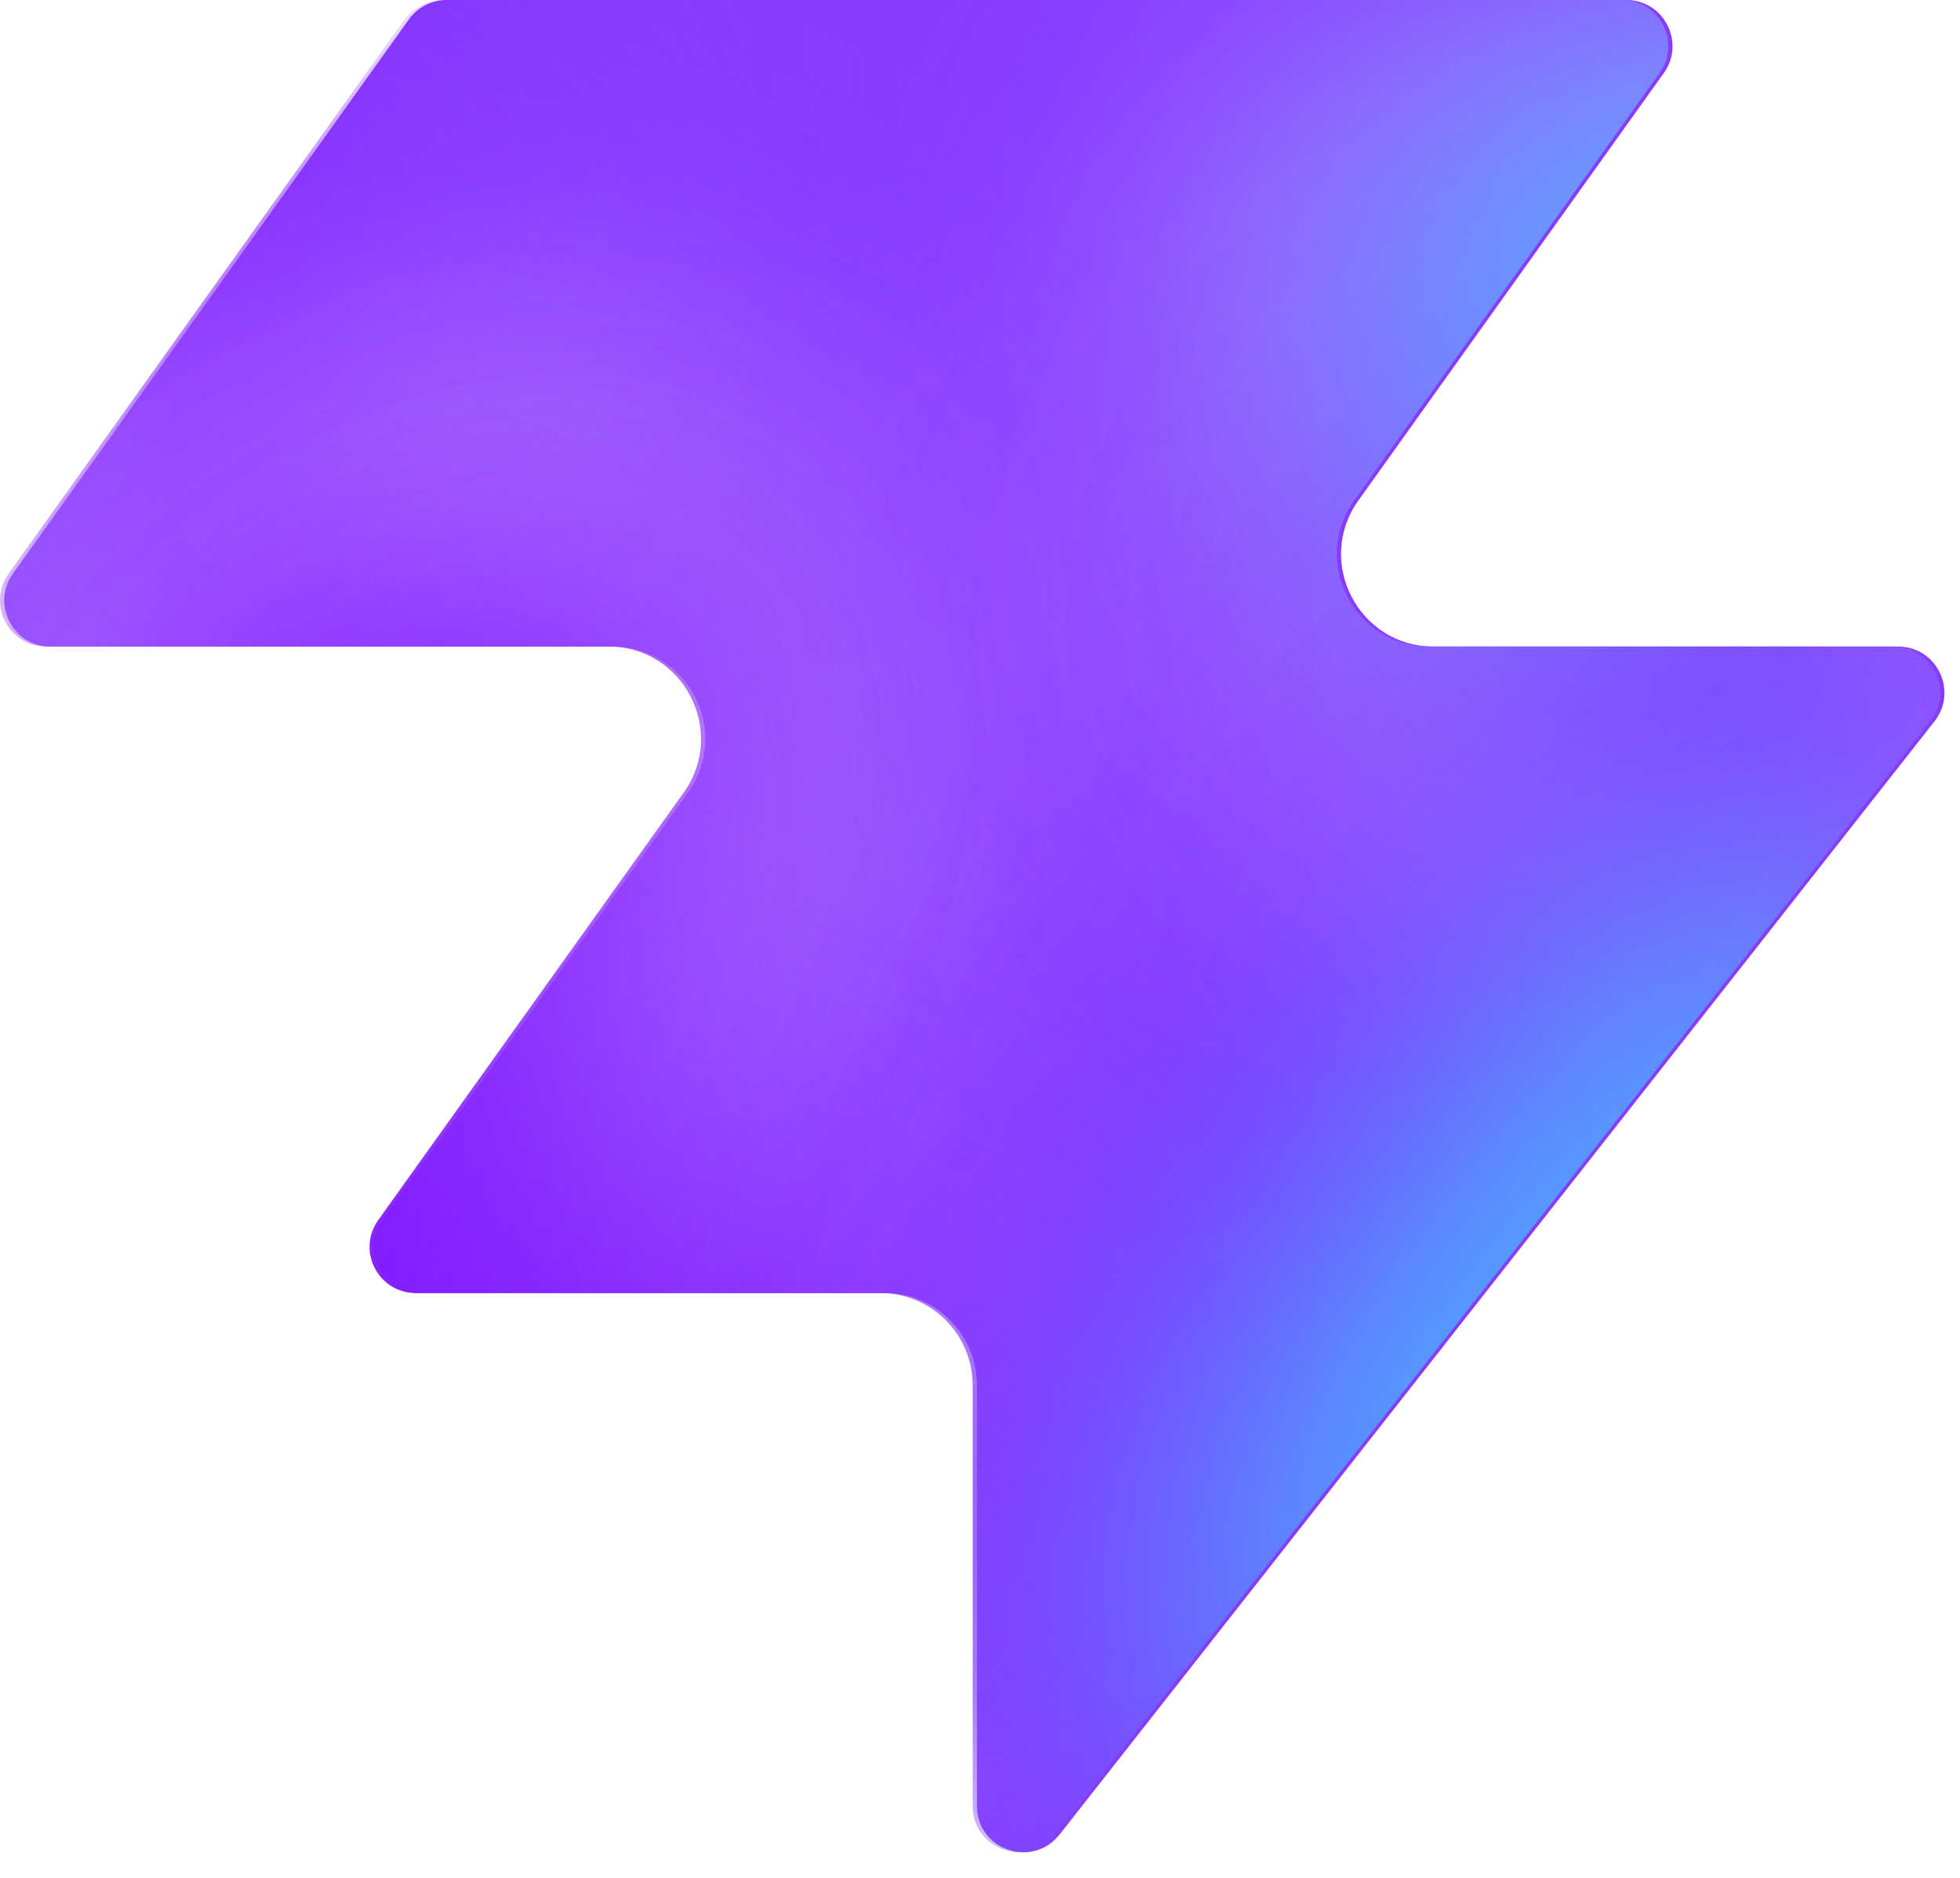
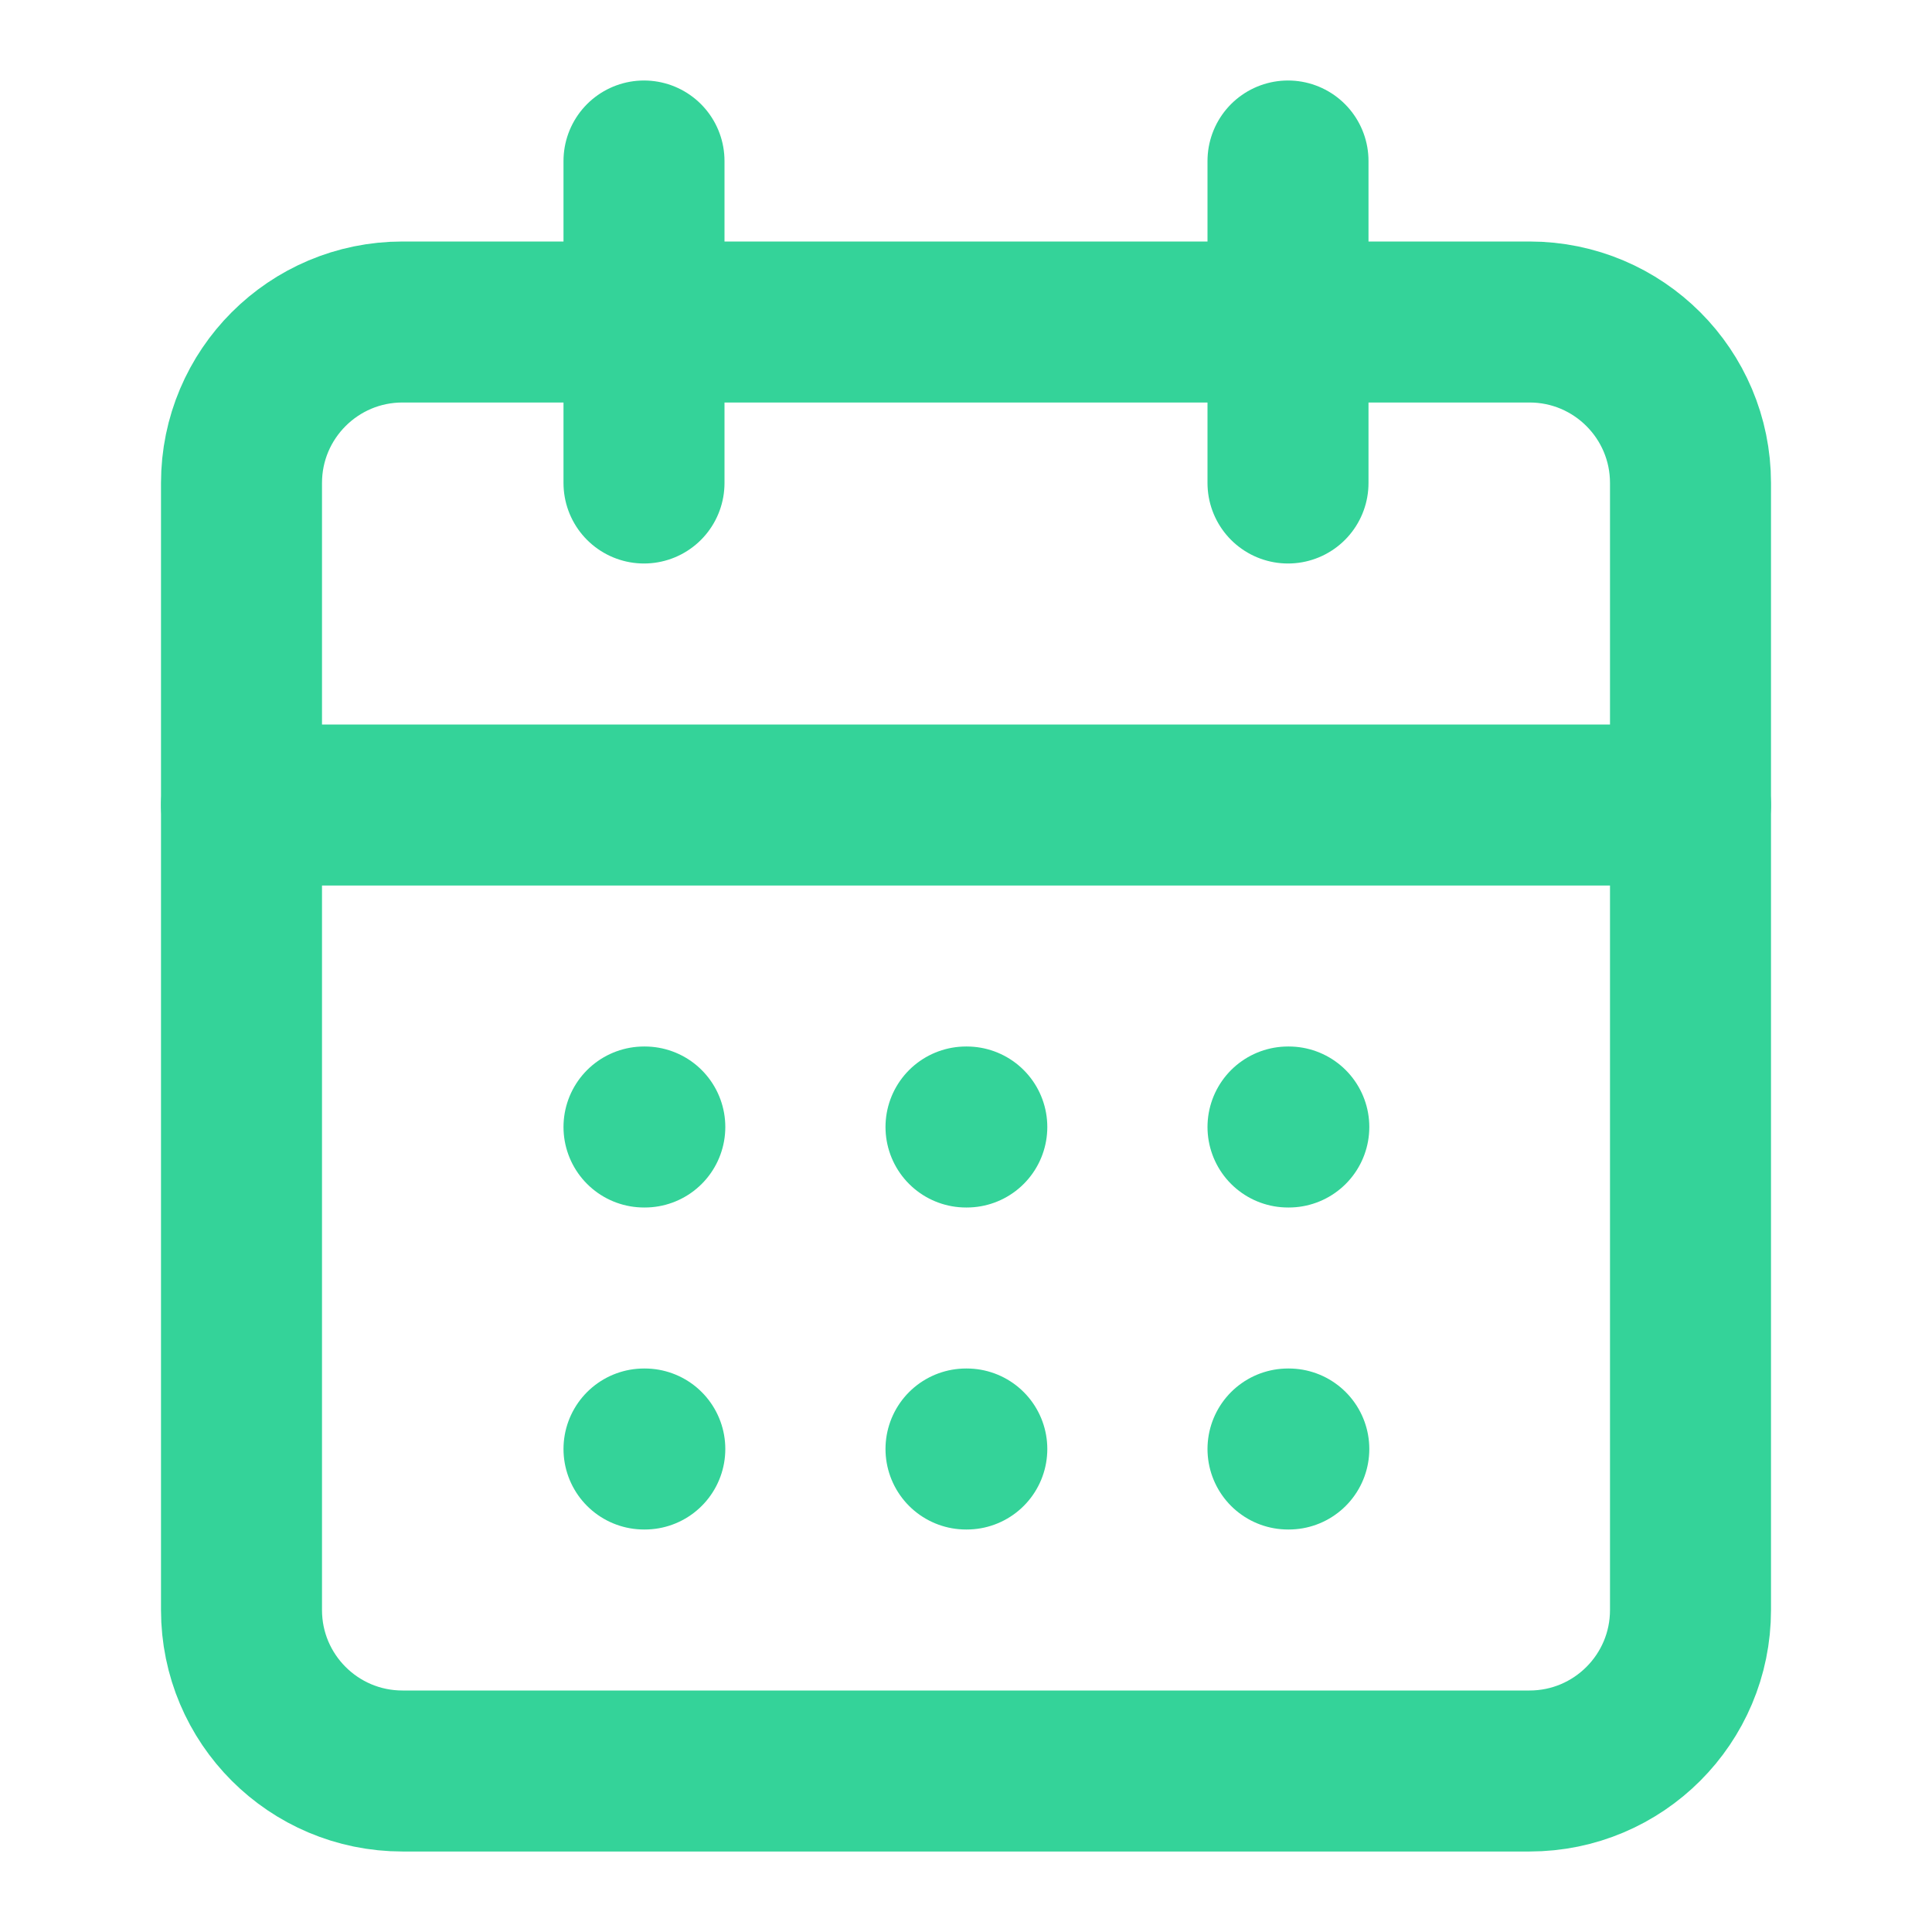
- <svg xmlns="http://www.w3.org/2000/svg" width="48" height="46" fill="none" viewBox="0 0 48 46">
-   <path fill="#863bff" d="M25.946 44.938c-.664.845-2.021.375-2.021-.698V33.937a2.26 2.26 0 0 0-2.262-2.262H10.287c-.92 0-1.456-1.04-.92-1.788l7.48-10.471c1.07-1.497 0-3.578-1.842-3.578H1.237c-.92 0-1.456-1.04-.92-1.788L10.013.474c.214-.297.556-.474.92-.474h28.894c.92 0 1.456 1.04.92 1.788l-7.48 10.471c-1.07 1.498 0 3.579 1.842 3.579h11.377c.943 0 1.473 1.088.89 1.83L25.947 44.94z" style="fill:#863bff;fill:color(display-p3 .525 .23 1);fill-opacity:1" />
-   <mask id="a" width="48" height="46" x="0" y="0" maskUnits="userSpaceOnUse" style="mask-type:alpha">
-     <path fill="#000" d="M25.842 44.938c-.664.844-2.021.375-2.021-.698V33.937a2.26 2.26 0 0 0-2.262-2.262H10.183c-.92 0-1.456-1.04-.92-1.788l7.48-10.471c1.07-1.498 0-3.579-1.842-3.579H1.133c-.92 0-1.456-1.04-.92-1.787L9.91.473c.214-.297.556-.474.92-.474h28.894c.92 0 1.456 1.04.92 1.788l-7.48 10.471c-1.07 1.498 0 3.578 1.842 3.578h11.377c.943 0 1.473 1.088.89 1.832L25.843 44.94z" style="fill:#000;fill-opacity:1" />
-   </mask>
-   <g mask="url(#a)">
-     <g filter="url(#b)">
-       <ellipse cx="5.508" cy="14.704" fill="#ede6ff" rx="5.508" ry="14.704" style="fill:#ede6ff;fill:color(display-p3 .927 .903 1);fill-opacity:1" transform="matrix(.00324 1 1 -.00324 -4.47 31.516)" />
-     </g>
-     <g filter="url(#c)">
-       <ellipse cx="10.399" cy="29.851" fill="#ede6ff" rx="10.399" ry="29.851" style="fill:#ede6ff;fill:color(display-p3 .927 .903 1);fill-opacity:1" transform="matrix(.00324 1 1 -.00324 -39.328 7.883)" />
-     </g>
-     <g filter="url(#d)">
-       <ellipse cx="5.508" cy="30.487" fill="#7e14ff" rx="5.508" ry="30.487" style="fill:#7e14ff;fill:color(display-p3 .492 .077 1);fill-opacity:1" transform="rotate(89.814 -25.913 -14.639)scale(1 -1)" />
-     </g>
-     <g filter="url(#e)">
-       <ellipse cx="5.508" cy="30.599" fill="#7e14ff" rx="5.508" ry="30.599" style="fill:#7e14ff;fill:color(display-p3 .492 .077 1);fill-opacity:1" transform="rotate(89.814 -32.644 -3.334)scale(1 -1)" />
-     </g>
-     <g filter="url(#f)">
-       <ellipse cx="5.508" cy="30.599" fill="#7e14ff" rx="5.508" ry="30.599" style="fill:#7e14ff;fill:color(display-p3 .492 .077 1);fill-opacity:1" transform="matrix(.00324 1 1 -.00324 -34.34 30.47)" />
-     </g>
-     <g filter="url(#g)">
-       <ellipse cx="14.072" cy="22.078" fill="#ede6ff" rx="14.072" ry="22.078" style="fill:#ede6ff;fill:color(display-p3 .927 .903 1);fill-opacity:1" transform="rotate(93.35 24.506 48.493)scale(-1 1)" />
-     </g>
-     <g filter="url(#h)">
-       <ellipse cx="3.47" cy="21.501" fill="#7e14ff" rx="3.47" ry="21.501" style="fill:#7e14ff;fill:color(display-p3 .492 .077 1);fill-opacity:1" transform="rotate(89.009 28.708 47.59)scale(-1 1)" />
-     </g>
-     <g filter="url(#i)">
-       <ellipse cx="3.47" cy="21.501" fill="#7e14ff" rx="3.47" ry="21.501" style="fill:#7e14ff;fill:color(display-p3 .492 .077 1);fill-opacity:1" transform="rotate(89.009 28.708 47.59)scale(-1 1)" />
-     </g>
-     <g filter="url(#j)">
-       <ellipse cx=".387" cy="8.972" fill="#7e14ff" rx="4.407" ry="29.108" style="fill:#7e14ff;fill:color(display-p3 .492 .077 1);fill-opacity:1" transform="rotate(39.51 .387 8.972)" />
-     </g>
-     <g filter="url(#k)">
-       <ellipse cx="47.523" cy="-6.092" fill="#7e14ff" rx="4.407" ry="29.108" style="fill:#7e14ff;fill:color(display-p3 .492 .077 1);fill-opacity:1" transform="rotate(37.892 47.523 -6.092)" />
-     </g>
-     <g filter="url(#l)">
-       <ellipse cx="41.412" cy="6.333" fill="#47bfff" rx="5.971" ry="9.665" style="fill:#47bfff;fill:color(display-p3 .28 .748 1);fill-opacity:1" transform="rotate(37.892 41.412 6.333)" />
-     </g>
-     <g filter="url(#m)">
-       <ellipse cx="-1.879" cy="38.332" fill="#7e14ff" rx="4.407" ry="29.108" style="fill:#7e14ff;fill:color(display-p3 .492 .077 1);fill-opacity:1" transform="rotate(37.892 -1.88 38.332)" />
-     </g>
-     <g filter="url(#n)">
-       <ellipse cx="-1.879" cy="38.332" fill="#7e14ff" rx="4.407" ry="29.108" style="fill:#7e14ff;fill:color(display-p3 .492 .077 1);fill-opacity:1" transform="rotate(37.892 -1.88 38.332)" />
-     </g>
-     <g filter="url(#o)">
-       <ellipse cx="35.651" cy="29.907" fill="#7e14ff" rx="4.407" ry="29.108" style="fill:#7e14ff;fill:color(display-p3 .492 .077 1);fill-opacity:1" transform="rotate(37.892 35.651 29.907)" />
-     </g>
-     <g filter="url(#p)">
-       <ellipse cx="38.418" cy="32.4" fill="#47bfff" rx="5.971" ry="15.297" style="fill:#47bfff;fill:color(display-p3 .28 .748 1);fill-opacity:1" transform="rotate(37.892 38.418 32.4)" />
-     </g>
-   </g>
-   <defs>
-     <filter id="b" width="60.045" height="41.654" x="-19.77" y="16.149" color-interpolation-filters="sRGB" filterUnits="userSpaceOnUse">
-       <feFlood flood-opacity="0" result="BackgroundImageFix" />
-       <feBlend in="SourceGraphic" in2="BackgroundImageFix" result="shape" />
-       <feGaussianBlur result="effect1_foregroundBlur_2002_17158" stdDeviation="7.659" />
-     </filter>
-     <filter id="c" width="90.34" height="51.437" x="-54.613" y="-7.533" color-interpolation-filters="sRGB" filterUnits="userSpaceOnUse">
-       <feFlood flood-opacity="0" result="BackgroundImageFix" />
-       <feBlend in="SourceGraphic" in2="BackgroundImageFix" result="shape" />
-       <feGaussianBlur result="effect1_foregroundBlur_2002_17158" stdDeviation="7.659" />
-     </filter>
-     <filter id="d" width="79.355" height="29.4" x="-49.64" y="2.03" color-interpolation-filters="sRGB" filterUnits="userSpaceOnUse">
-       <feFlood flood-opacity="0" result="BackgroundImageFix" />
-       <feBlend in="SourceGraphic" in2="BackgroundImageFix" result="shape" />
-       <feGaussianBlur result="effect1_foregroundBlur_2002_17158" stdDeviation="4.596" />
-     </filter>
-     <filter id="e" width="79.579" height="29.4" x="-45.045" y="20.029" color-interpolation-filters="sRGB" filterUnits="userSpaceOnUse">
-       <feFlood flood-opacity="0" result="BackgroundImageFix" />
-       <feBlend in="SourceGraphic" in2="BackgroundImageFix" result="shape" />
-       <feGaussianBlur result="effect1_foregroundBlur_2002_17158" stdDeviation="4.596" />
-     </filter>
-     <filter id="f" width="79.579" height="29.4" x="-43.513" y="21.178" color-interpolation-filters="sRGB" filterUnits="userSpaceOnUse">
-       <feFlood flood-opacity="0" result="BackgroundImageFix" />
-       <feBlend in="SourceGraphic" in2="BackgroundImageFix" result="shape" />
-       <feGaussianBlur result="effect1_foregroundBlur_2002_17158" stdDeviation="4.596" />
-     </filter>
-     <filter id="g" width="74.749" height="58.852" x="15.756" y="-17.901" color-interpolation-filters="sRGB" filterUnits="userSpaceOnUse">
-       <feFlood flood-opacity="0" result="BackgroundImageFix" />
-       <feBlend in="SourceGraphic" in2="BackgroundImageFix" result="shape" />
-       <feGaussianBlur result="effect1_foregroundBlur_2002_17158" stdDeviation="7.659" />
-     </filter>
-     <filter id="h" width="61.377" height="25.362" x="23.548" y="2.284" color-interpolation-filters="sRGB" filterUnits="userSpaceOnUse">
-       <feFlood flood-opacity="0" result="BackgroundImageFix" />
-       <feBlend in="SourceGraphic" in2="BackgroundImageFix" result="shape" />
-       <feGaussianBlur result="effect1_foregroundBlur_2002_17158" stdDeviation="4.596" />
-     </filter>
-     <filter id="i" width="61.377" height="25.362" x="23.548" y="2.284" color-interpolation-filters="sRGB" filterUnits="userSpaceOnUse">
-       <feFlood flood-opacity="0" result="BackgroundImageFix" />
-       <feBlend in="SourceGraphic" in2="BackgroundImageFix" result="shape" />
-       <feGaussianBlur result="effect1_foregroundBlur_2002_17158" stdDeviation="4.596" />
-     </filter>
-     <filter id="j" width="56.045" height="63.649" x="-27.636" y="-22.853" color-interpolation-filters="sRGB" filterUnits="userSpaceOnUse">
-       <feFlood flood-opacity="0" result="BackgroundImageFix" />
-       <feBlend in="SourceGraphic" in2="BackgroundImageFix" result="shape" />
-       <feGaussianBlur result="effect1_foregroundBlur_2002_17158" stdDeviation="4.596" />
-     </filter>
-     <filter id="k" width="54.814" height="64.646" x="20.116" y="-38.415" color-interpolation-filters="sRGB" filterUnits="userSpaceOnUse">
-       <feFlood flood-opacity="0" result="BackgroundImageFix" />
-       <feBlend in="SourceGraphic" in2="BackgroundImageFix" result="shape" />
-       <feGaussianBlur result="effect1_foregroundBlur_2002_17158" stdDeviation="4.596" />
-     </filter>
-     <filter id="l" width="33.541" height="35.313" x="24.641" y="-11.323" color-interpolation-filters="sRGB" filterUnits="userSpaceOnUse">
-       <feFlood flood-opacity="0" result="BackgroundImageFix" />
-       <feBlend in="SourceGraphic" in2="BackgroundImageFix" result="shape" />
-       <feGaussianBlur result="effect1_foregroundBlur_2002_17158" stdDeviation="4.596" />
-     </filter>
-     <filter id="m" width="54.814" height="64.646" x="-29.286" y="6.009" color-interpolation-filters="sRGB" filterUnits="userSpaceOnUse">
-       <feFlood flood-opacity="0" result="BackgroundImageFix" />
-       <feBlend in="SourceGraphic" in2="BackgroundImageFix" result="shape" />
-       <feGaussianBlur result="effect1_foregroundBlur_2002_17158" stdDeviation="4.596" />
-     </filter>
-     <filter id="n" width="54.814" height="64.646" x="-29.286" y="6.009" color-interpolation-filters="sRGB" filterUnits="userSpaceOnUse">
-       <feFlood flood-opacity="0" result="BackgroundImageFix" />
-       <feBlend in="SourceGraphic" in2="BackgroundImageFix" result="shape" />
-       <feGaussianBlur result="effect1_foregroundBlur_2002_17158" stdDeviation="4.596" />
-     </filter>
-     <filter id="o" width="54.814" height="64.646" x="8.244" y="-2.416" color-interpolation-filters="sRGB" filterUnits="userSpaceOnUse">
-       <feFlood flood-opacity="0" result="BackgroundImageFix" />
-       <feBlend in="SourceGraphic" in2="BackgroundImageFix" result="shape" />
-       <feGaussianBlur result="effect1_foregroundBlur_2002_17158" stdDeviation="4.596" />
-     </filter>
-     <filter id="p" width="39.409" height="43.623" x="18.713" y="10.588" color-interpolation-filters="sRGB" filterUnits="userSpaceOnUse">
-       <feFlood flood-opacity="0" result="BackgroundImageFix" />
-       <feBlend in="SourceGraphic" in2="BackgroundImageFix" result="shape" />
-       <feGaussianBlur result="effect1_foregroundBlur_2002_17158" stdDeviation="4.596" />
-     </filter>
-   </defs>
+ <svg xmlns="http://www.w3.org/2000/svg" viewBox="0 0 24 24" fill="none" stroke="#34d399" stroke-width="2" stroke-linecap="round" stroke-linejoin="round">
+   <rect x="3" y="4" width="18" height="18" rx="2" ry="2" />
+   <line x1="16" y1="2" x2="16" y2="6" />
+   <line x1="8" y1="2" x2="8" y2="6" />
+   <line x1="3" y1="10" x2="21" y2="10" />
+   <path d="M8 14h.01" />
+   <path d="M12 14h.01" />
+   <path d="M16 14h.01" />
+   <path d="M8 18h.01" />
+   <path d="M12 18h.01" />
+   <path d="M16 18h.01" />
</svg>
